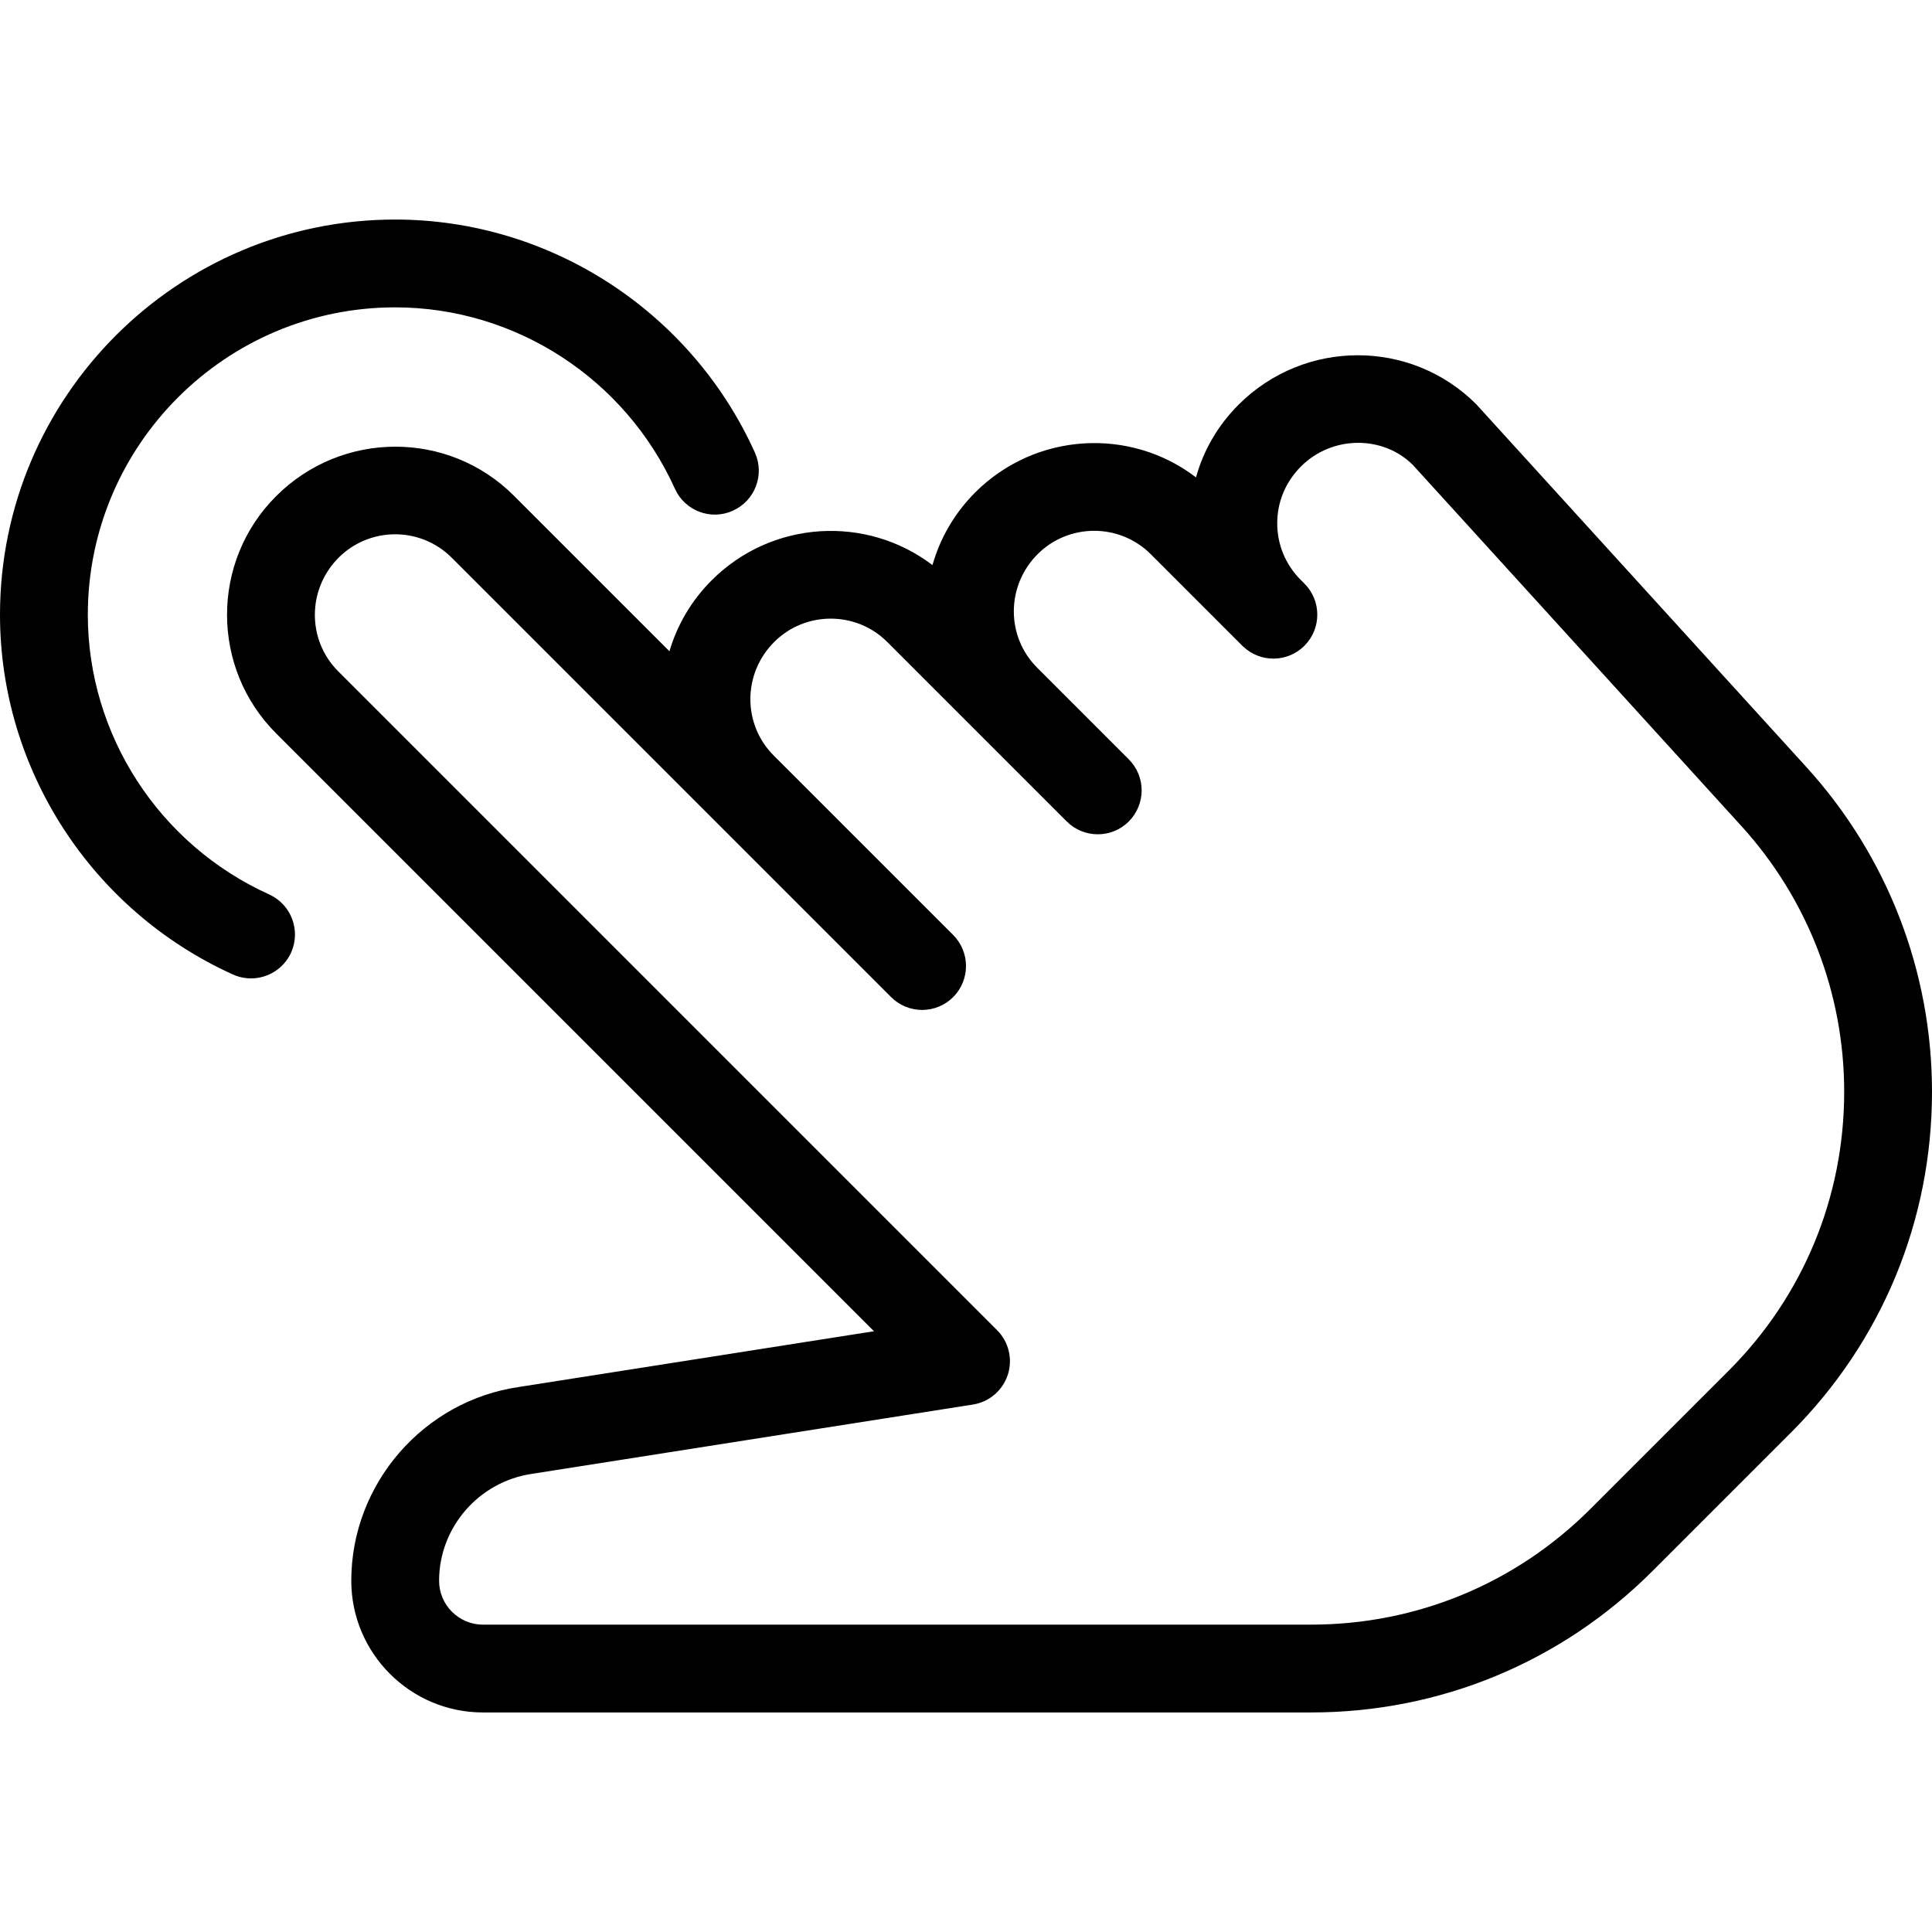
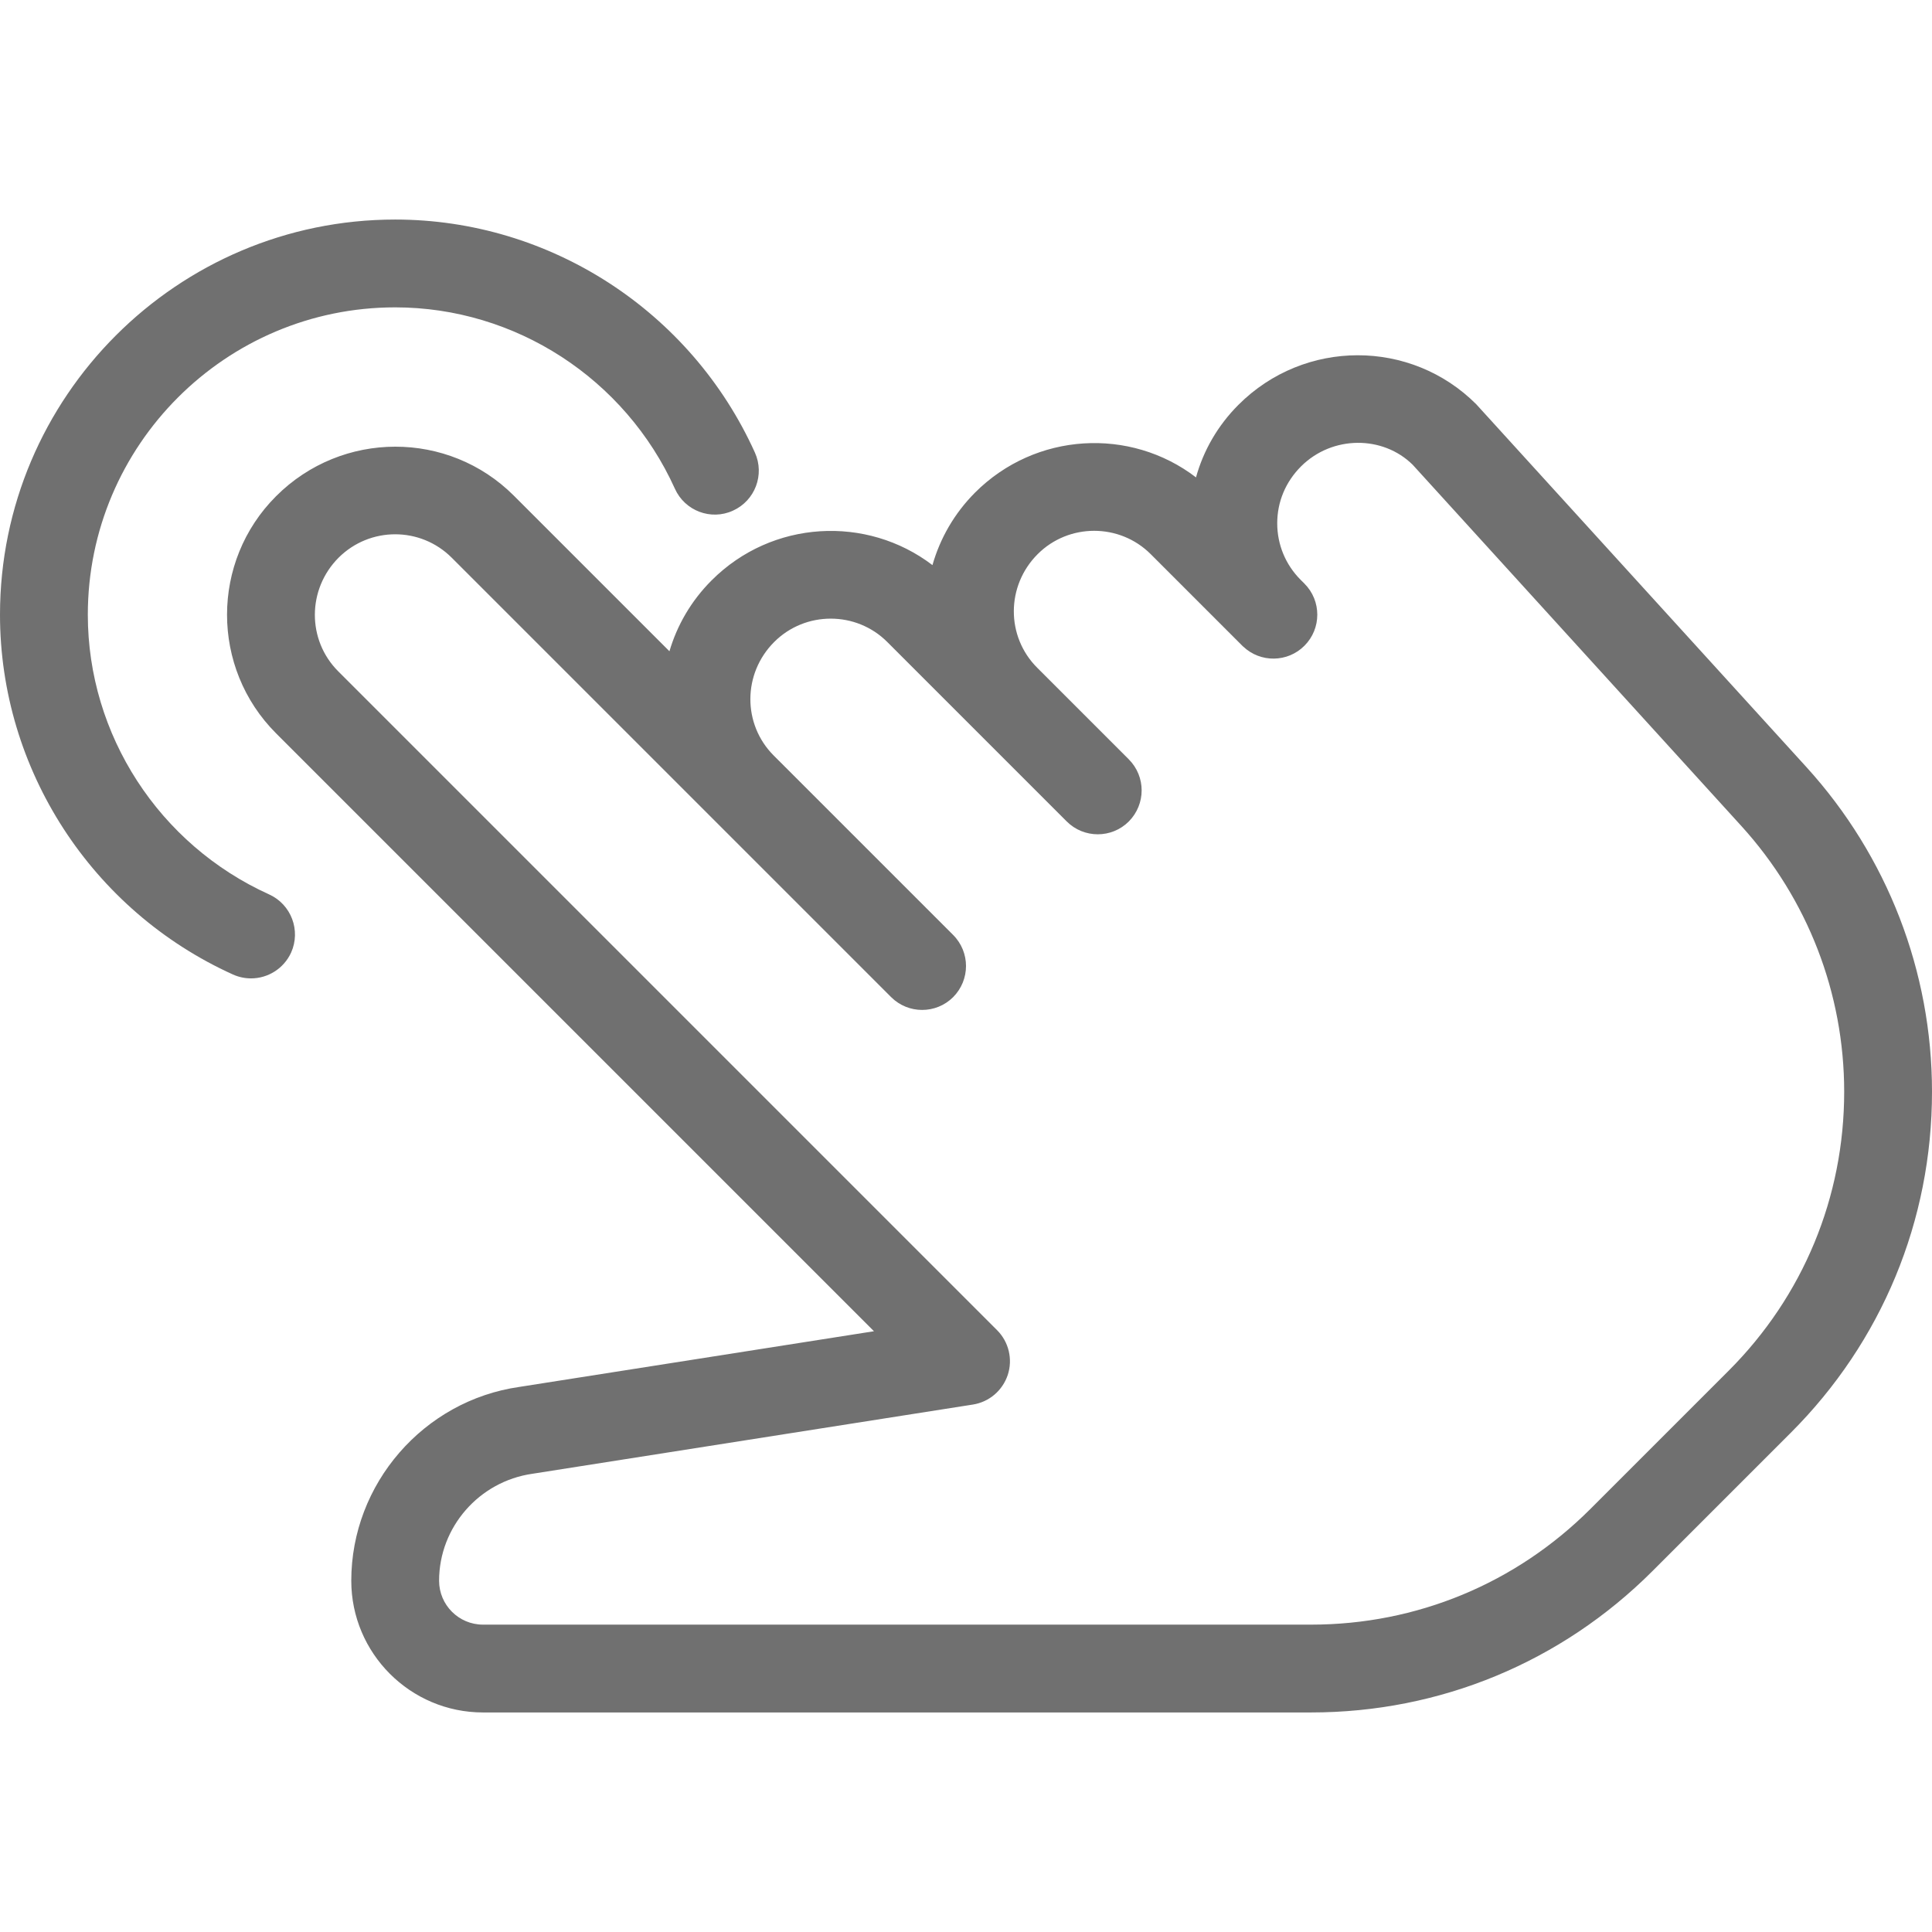
- <svg xmlns="http://www.w3.org/2000/svg" version="1.1" id="Capa_1" x="0px" y="0px" viewBox="0 0 469.333 469.333" style="enable-background:new 0 0 469.333 469.333;" xml:space="preserve">
+ <svg xmlns="http://www.w3.org/2000/svg" version="1.1" id="Capa_1" x="0px" y="0px" viewBox="0 0 469.333 469.333" fill="#707070" style="enable-background:new 0 0 469.333 469.333;" xml:space="preserve">
  <g>
    <g>
      <path d="M438.827,186.347l-80.213-88.149c-15.872-15.872-41.728-15.893-57.749,0.128c-5.077,5.077-8.533,11.157-10.325,17.643    c-15.957-12.224-38.976-11.008-53.675,3.691c-5.056,5.077-8.512,11.157-10.347,17.621c-15.957-12.181-38.976-10.987-53.653,3.712    c-4.971,4.971-8.384,10.901-10.24,17.216l-37.803-37.803c-15.872-15.872-41.728-15.893-57.749,0.128    c-15.893,15.872-15.893,41.728,0,57.621l145.237,145.237l-86.144,13.525c-23.275,3.328-40.832,23.552-40.832,47.083    c0,17.643,14.357,32,32,32h201.152c31.339,0,60.8-12.203,82.965-34.368l33.557-33.557c22.144-22.123,34.325-51.563,34.325-82.859    C469.333,235.989,458.496,207.979,438.827,186.347z M419.925,332.992l-33.557,33.557c-18.133,18.133-42.24,28.117-67.883,28.117    H117.333c-5.888,0-10.667-4.779-10.667-10.667c0-12.971,9.685-24.128,22.677-25.984l106.987-16.811    c3.968-0.619,7.232-3.413,8.491-7.232c1.237-3.797,0.235-8-2.603-10.837L82.155,163.072c-7.573-7.573-7.573-19.904,0.107-27.605    c3.797-3.776,8.768-5.675,13.739-5.675c4.971,0,9.941,1.899,13.739,5.696l106.731,106.731c4.16,4.16,10.923,4.16,15.083,0    c2.069-2.091,3.115-4.821,3.115-7.552s-1.045-5.461-3.136-7.552l-43.584-43.584c-7.573-7.573-7.573-19.883,0.128-27.584    c7.552-7.552,19.904-7.552,27.456,0l43.605,43.605c4.16,4.16,10.923,4.16,15.083,0c2.069-2.091,3.115-4.821,3.115-7.552    c0-2.731-1.045-5.461-3.136-7.552l-22.251-22.251c-7.573-7.573-7.573-19.883,0.128-27.584c7.552-7.552,19.904-7.552,27.456,0    l22.357,22.357c0.043,0.021,0.021,0.021,0.021,0.021l0.021,0.021c0.021,0.021,0.021,0.021,0.021,0.021    c0.021,0.021,0.021,0.021,0.021,0.021h0.021c0.021,0,0.021,0.021,0.021,0.021c4.181,3.968,10.795,3.883,14.869-0.213    c4.16-4.16,4.16-10.923,0-15.083l-0.917-0.917c-3.669-3.669-5.696-8.555-5.696-13.739s2.005-10.048,5.803-13.845    c7.595-7.552,19.883-7.531,27.115-0.363l79.872,87.787C439.125,218.389,448,241.301,448,265.216    C448,290.816,438.037,314.88,419.925,332.992z" />
    </g>
  </g>
  <g>
    <g>
      <path d="M183.381,109.931C167.851,75.563,133.547,53.333,96,53.333c-52.928,0-96,43.072-96,96    c0,37.547,22.229,71.851,56.597,87.403c1.429,0.64,2.923,0.939,4.395,0.939c4.053,0,7.936-2.347,9.728-6.272    c2.411-5.376,0.021-11.691-5.333-14.123c-26.752-12.096-44.053-38.763-44.053-67.947c0-41.173,33.493-74.667,74.667-74.667    c29.184,0,55.851,17.301,67.947,44.053c2.411,5.376,8.747,7.787,14.101,5.333C183.424,121.621,185.813,115.307,183.381,109.931z" />
    </g>
  </g>
  <g>
</g>
  <g>
</g>
  <g>
</g>
  <g>
</g>
  <g>
</g>
  <g>
</g>
  <g>
</g>
  <g>
</g>
  <g>
</g>
  <g>
</g>
  <g>
</g>
  <g>
</g>
  <g>
</g>
  <g>
</g>
  <g>
</g>
</svg>
